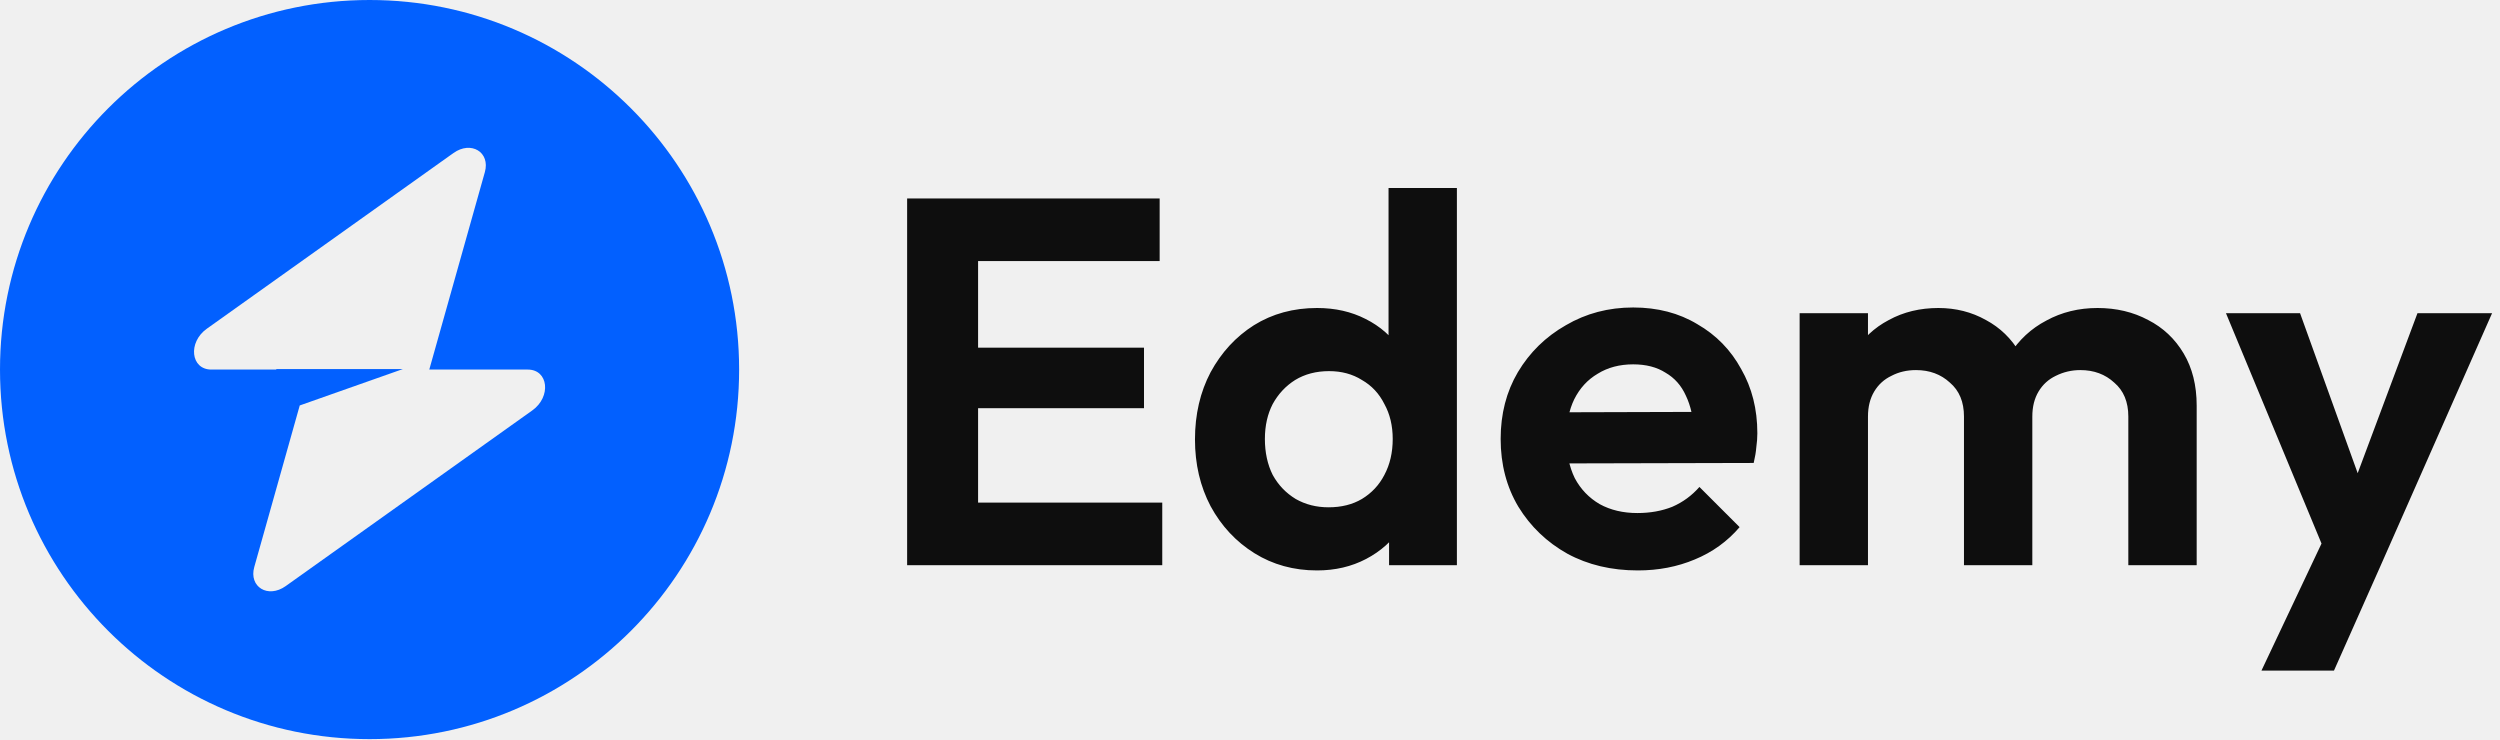
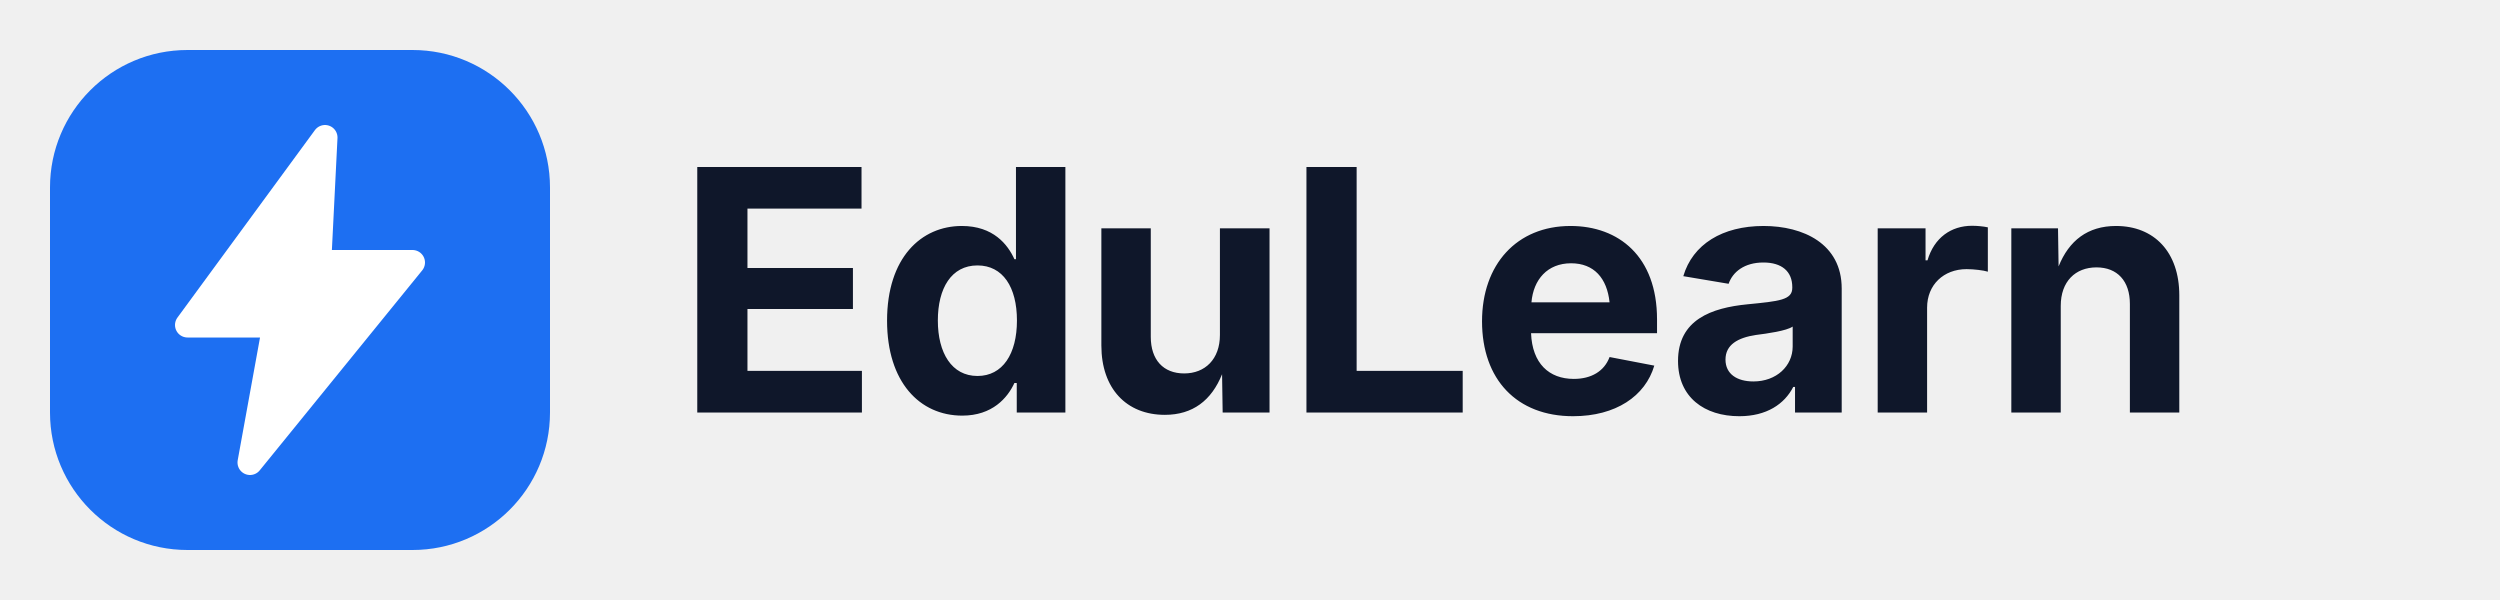
- <svg xmlns="http://www.w3.org/2000/svg" width="115" height="34" viewBox="0 0 115 34" fill="none">
-   <path fill-rule="evenodd" clip-rule="evenodd" d="M17 34C26.389 34 34 26.389 34 17C34 7.611 26.389 0 17 0C7.611 0 0 7.611 0 17C0 26.389 7.611 34 17 34ZM22.303 7.919C22.562 7.002 21.672 6.46 20.859 7.039L9.514 15.121C8.633 15.749 8.771 17 9.722 17H12.71V16.977H18.532L13.788 18.651L11.697 26.081C11.438 26.998 12.328 27.54 13.141 26.961L24.486 18.879C25.367 18.251 25.229 17 24.278 17H19.747L22.303 7.919Z" fill="#0260FF" />
-   <path d="M41.728 26V9.128H44.992V26H41.728ZM44.128 26V23.12H53.464V26H44.128ZM44.128 18.776V15.992H52.624V18.776H44.128ZM44.128 12.008V9.128H53.344V12.008H44.128ZM60.585 26.24C59.513 26.24 58.553 25.976 57.705 25.448C56.857 24.92 56.185 24.2 55.689 23.288C55.209 22.376 54.969 21.352 54.969 20.216C54.969 19.064 55.209 18.032 55.689 17.12C56.185 16.208 56.849 15.488 57.681 14.96C58.529 14.432 59.497 14.168 60.585 14.168C61.417 14.168 62.161 14.336 62.817 14.672C63.489 15.008 64.025 15.48 64.425 16.088C64.841 16.68 65.065 17.352 65.097 18.104V22.232C65.065 22.984 64.849 23.664 64.449 24.272C64.049 24.88 63.513 25.36 62.841 25.712C62.169 26.064 61.417 26.24 60.585 26.24ZM61.113 23.336C61.705 23.336 62.217 23.208 62.649 22.952C63.097 22.68 63.441 22.312 63.681 21.848C63.937 21.368 64.065 20.816 64.065 20.192C64.065 19.584 63.937 19.048 63.681 18.584C63.441 18.104 63.097 17.736 62.649 17.48C62.217 17.208 61.713 17.072 61.137 17.072C60.545 17.072 60.025 17.208 59.577 17.48C59.145 17.752 58.801 18.12 58.545 18.584C58.305 19.048 58.185 19.584 58.185 20.192C58.185 20.816 58.305 21.368 58.545 21.848C58.801 22.312 59.153 22.68 59.601 22.952C60.049 23.208 60.553 23.336 61.113 23.336ZM67.017 26H63.897V22.88L64.401 20.048L63.873 17.264V8.648H67.017V26ZM75.342 26.24C74.126 26.24 73.046 25.984 72.102 25.472C71.158 24.944 70.406 24.224 69.846 23.312C69.302 22.4 69.03 21.36 69.03 20.192C69.03 19.04 69.294 18.016 69.822 17.12C70.366 16.208 71.102 15.488 72.03 14.96C72.958 14.416 73.99 14.144 75.126 14.144C76.246 14.144 77.23 14.4 78.078 14.912C78.942 15.408 79.614 16.096 80.094 16.976C80.59 17.84 80.838 18.824 80.838 19.928C80.838 20.136 80.822 20.352 80.79 20.576C80.774 20.784 80.734 21.024 80.67 21.296L70.926 21.32V18.968L79.206 18.944L77.934 19.928C77.902 19.24 77.774 18.664 77.55 18.2C77.342 17.736 77.03 17.384 76.614 17.144C76.214 16.888 75.718 16.76 75.126 16.76C74.502 16.76 73.958 16.904 73.494 17.192C73.03 17.464 72.67 17.856 72.414 18.368C72.174 18.864 72.054 19.456 72.054 20.144C72.054 20.848 72.182 21.464 72.438 21.992C72.71 22.504 73.094 22.904 73.59 23.192C74.086 23.464 74.662 23.6 75.318 23.6C75.91 23.6 76.446 23.504 76.926 23.312C77.406 23.104 77.822 22.8 78.174 22.4L80.022 24.248C79.462 24.904 78.774 25.4 77.958 25.736C77.158 26.072 76.286 26.24 75.342 26.24ZM82.783 26V14.408H85.927V26H82.783ZM90.343 26V19.16C90.343 18.488 90.127 17.968 89.695 17.6C89.279 17.216 88.759 17.024 88.135 17.024C87.719 17.024 87.343 17.112 87.007 17.288C86.671 17.448 86.407 17.688 86.215 18.008C86.023 18.328 85.927 18.712 85.927 19.16L84.703 18.56C84.703 17.664 84.895 16.888 85.279 16.232C85.679 15.576 86.215 15.072 86.887 14.72C87.559 14.352 88.319 14.168 89.167 14.168C89.967 14.168 90.695 14.352 91.351 14.72C92.007 15.072 92.527 15.576 92.911 16.232C93.295 16.872 93.487 17.648 93.487 18.56V26H90.343ZM97.903 26V19.16C97.903 18.488 97.687 17.968 97.255 17.6C96.839 17.216 96.319 17.024 95.695 17.024C95.295 17.024 94.919 17.112 94.567 17.288C94.231 17.448 93.967 17.688 93.775 18.008C93.583 18.328 93.487 18.712 93.487 19.16L91.687 18.728C91.751 17.8 91.999 17 92.431 16.328C92.863 15.64 93.431 15.112 94.135 14.744C94.839 14.36 95.623 14.168 96.487 14.168C97.351 14.168 98.127 14.352 98.815 14.72C99.503 15.072 100.047 15.584 100.447 16.256C100.847 16.928 101.047 17.728 101.047 18.656V26H97.903ZM107.243 26.096L102.395 14.408H105.803L109.019 23.336H107.867L111.203 14.408H114.635L109.475 26.096H107.243ZM104.027 30.848L107.555 23.384L109.475 26.096L107.363 30.848H104.027Z" fill="#0E0E0E" />
+ <svg xmlns="http://www.w3.org/2000/svg" viewBox="0 0 200 48" width="200" height="48" role="img" aria-label="EduLearn">
+   <rect x="4" y="4" width="40" height="40" rx="11" fill="#1D6FF2" />
+   <path d="M26 11 L15 26 H22 L20 37 L33 21 H25.5 Z" fill="#FFFFFF" stroke="#FFFFFF" stroke-width="2" stroke-linejoin="round" />
+   <text x="54" y="33" font-family="'Poppins','Inter','Segoe UI',Arial,sans-serif" font-size="27" font-weight="700" fill="#0F172A" letter-spacing="-0.5">EduLearn</text>
</svg>
